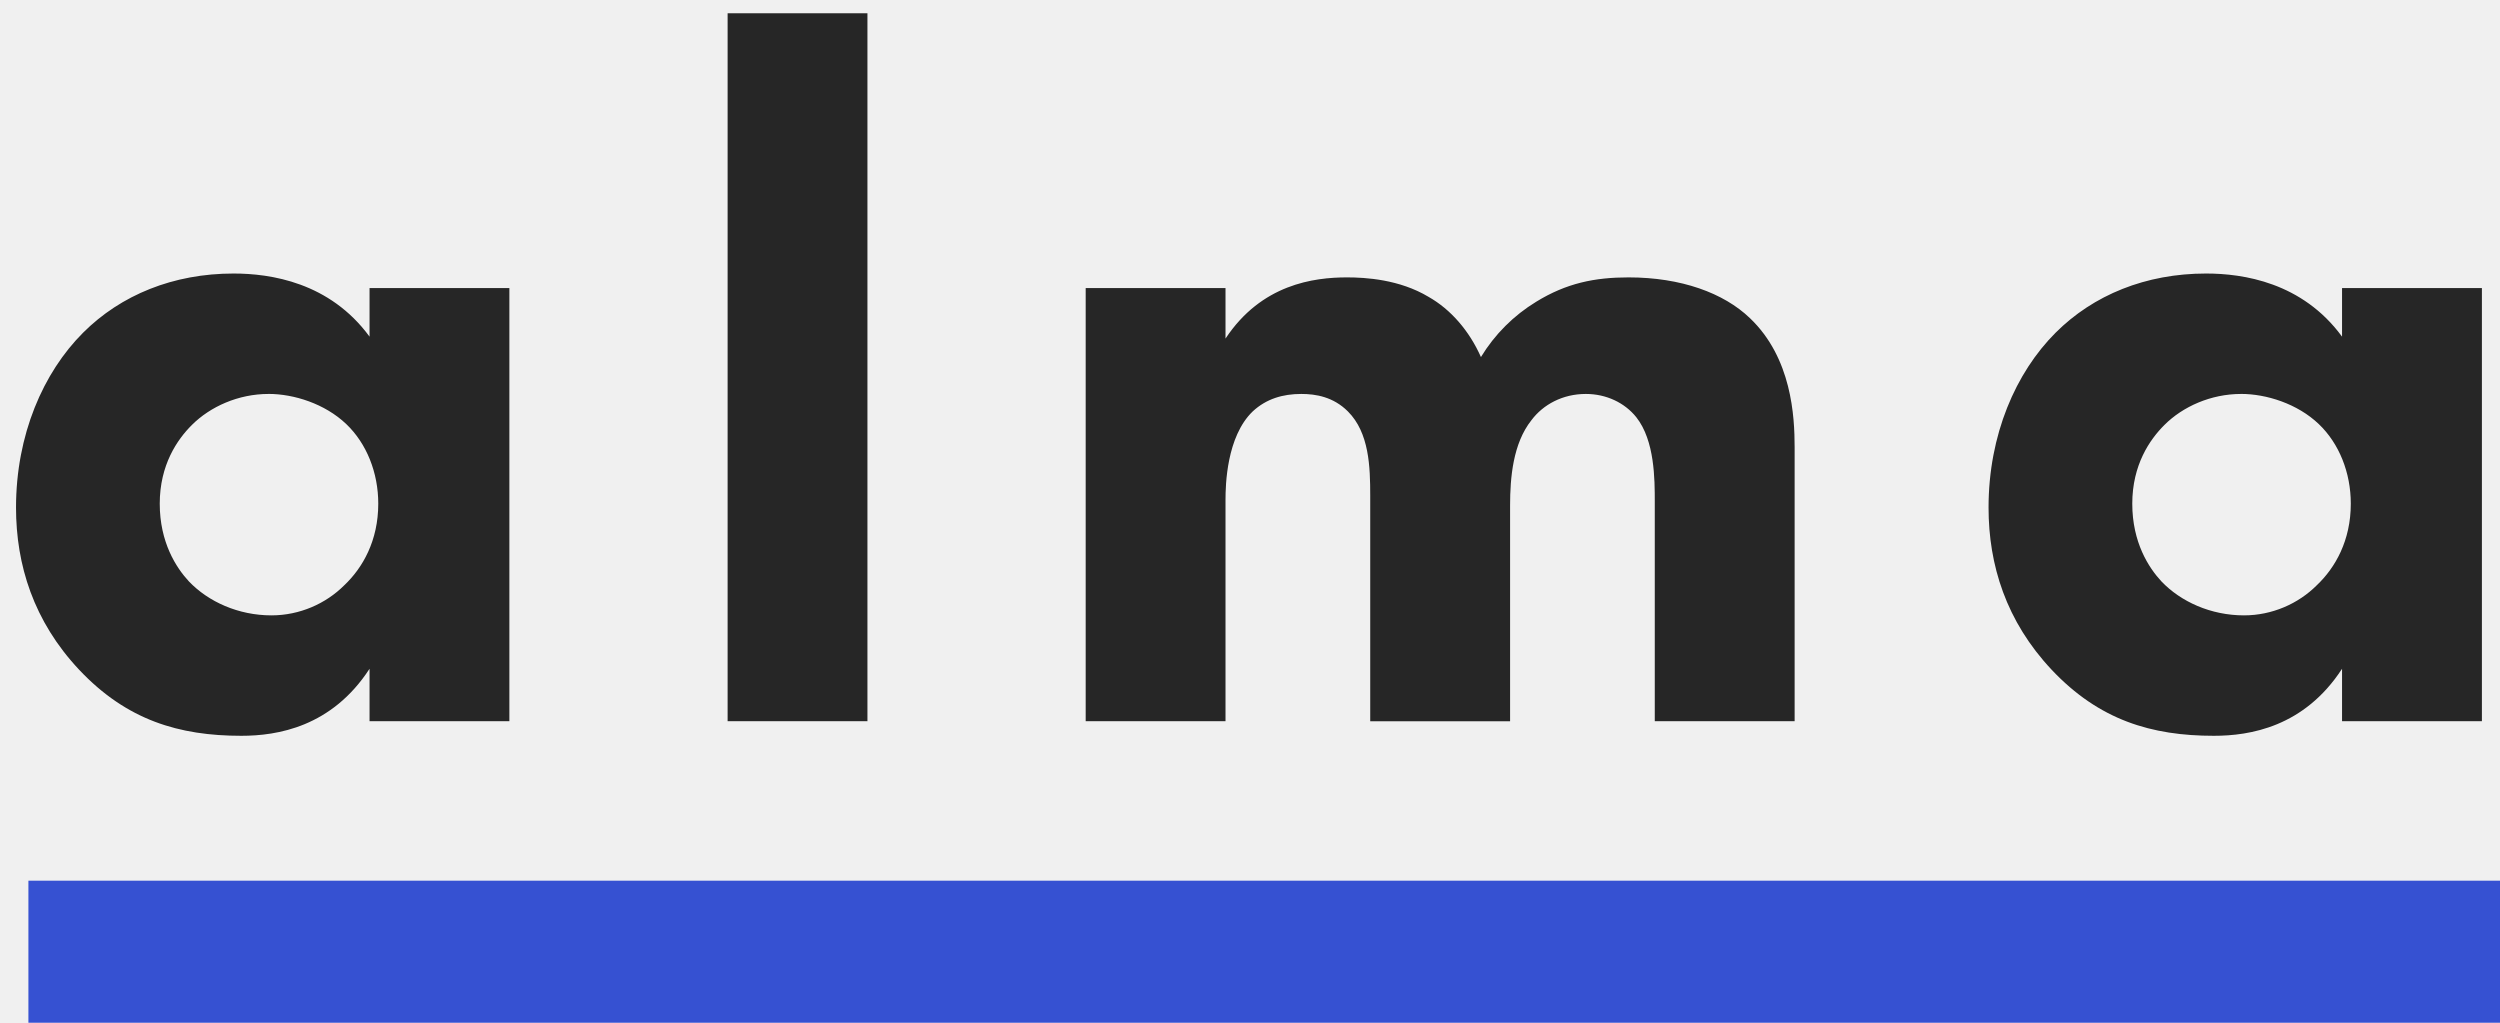
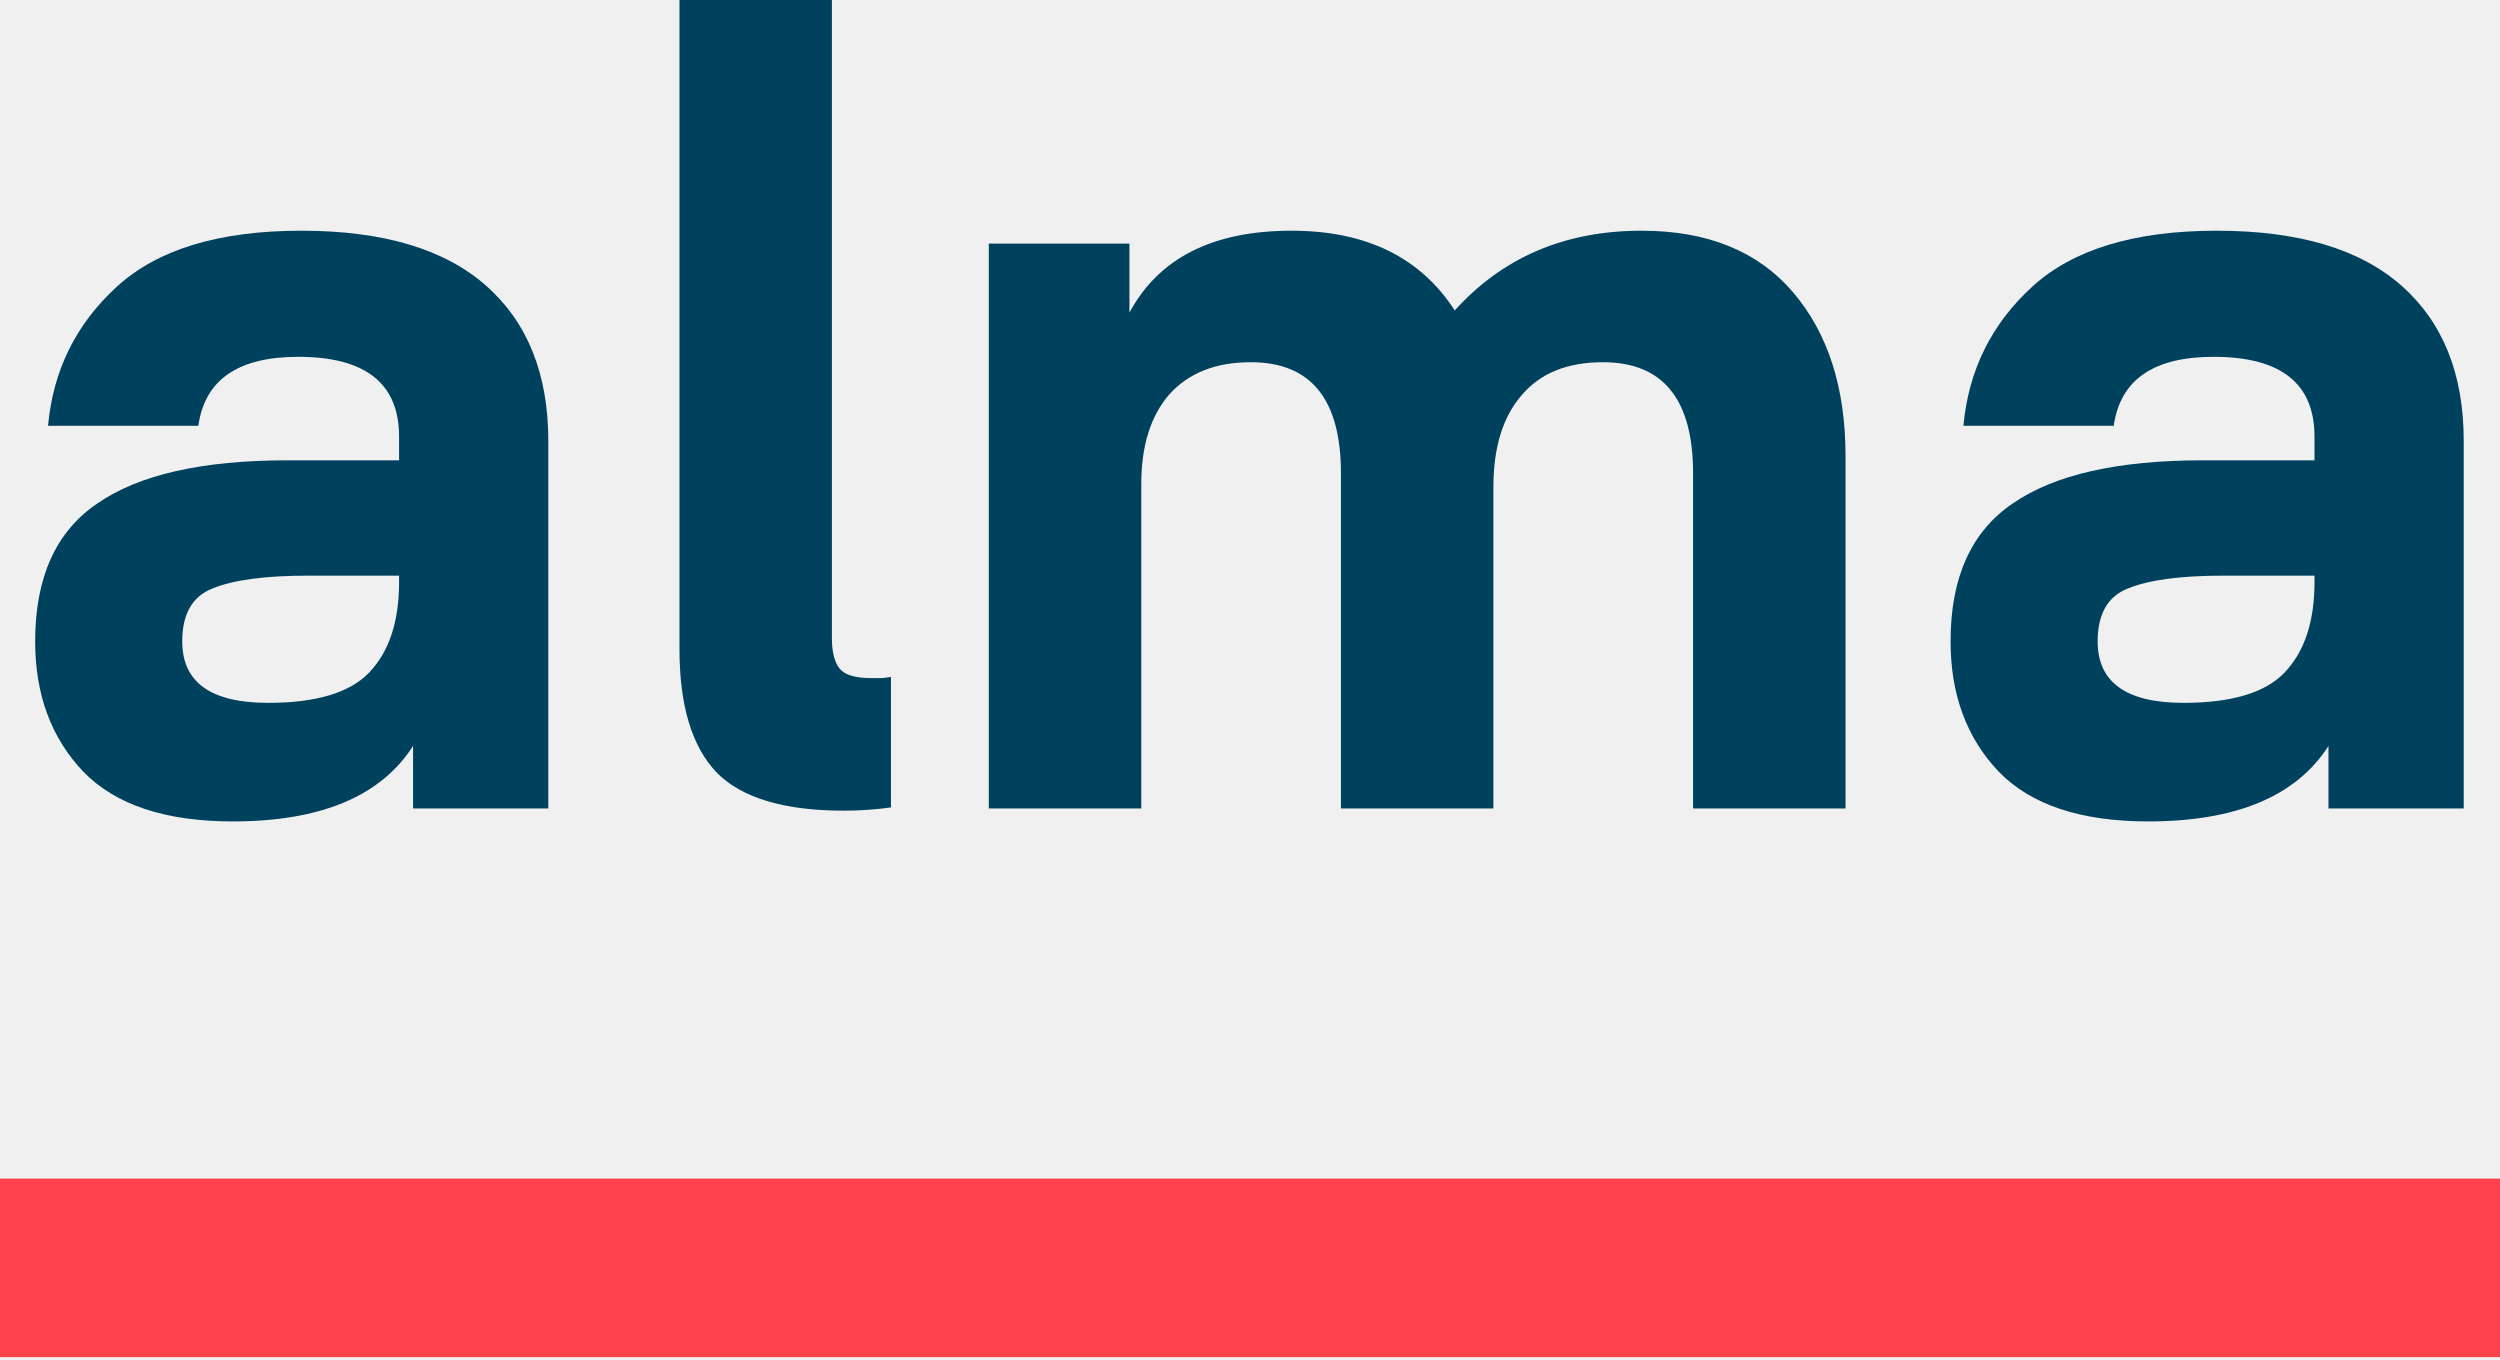
- <svg xmlns="http://www.w3.org/2000/svg" width="88" height="36" viewBox="0 0 88 36">
-   <path fill="#3651D2" d="M1 31h87v5H1z" />
-   <path fill="#262626" d="M13.008 11.85v-1.71h4.922v15.247h-4.922v-1.846C11.674 25.592 9.76 25.9 8.495 25.9c-2.188 0-4.034-.547-5.709-2.325C1.18 21.866.564 19.883.564 17.866c0-2.563.957-4.751 2.359-6.153 1.333-1.333 3.18-2.085 5.299-2.085 1.299 0 3.384.307 4.786 2.222zm-3.556 2.017c-1.06 0-2.05.444-2.7 1.094-.513.512-1.129 1.401-1.129 2.769 0 1.367.582 2.256 1.026 2.735.684.717 1.743 1.196 2.906 1.196.991 0 1.914-.41 2.564-1.06.65-.615 1.196-1.572 1.196-2.871 0-1.094-.41-2.12-1.128-2.804-.752-.717-1.846-1.06-2.735-1.06zM25.612.466h4.922v24.921h-4.922V.466zm12.604 24.921V10.141h4.922v1.777c1.265-1.914 3.111-2.154 4.274-2.154.65 0 1.846.069 2.871.684.786.445 1.436 1.197 1.846 2.12a5.82 5.82 0 0 1 1.949-1.949c1.06-.65 2.05-.855 3.247-.855 1.846 0 3.35.547 4.274 1.436 1.47 1.402 1.572 3.453 1.572 4.547v9.64h-4.923v-7.726c0-.786 0-2.153-.65-2.974-.41-.513-1.059-.82-1.777-.82-.82 0-1.504.376-1.914.923-.65.82-.752 2.017-.752 3.008v7.59h-4.923v-7.932c0-1.025-.034-2.222-.786-2.974-.513-.513-1.128-.615-1.641-.615-.65 0-1.23.17-1.71.615-.922.889-.957 2.598-.957 3.11v7.795h-4.922zM82.44 11.85v-1.71h4.923v15.247h-4.923v-1.846c-1.333 2.051-3.247 2.359-4.512 2.359-2.188 0-4.034-.547-5.71-2.325-1.606-1.709-2.221-3.692-2.221-5.709 0-2.563.957-4.751 2.359-6.153 1.333-1.333 3.179-2.085 5.298-2.085 1.3 0 3.385.307 4.786 2.222zm-3.555 2.017c-1.06 0-2.051.444-2.7 1.094-.513.512-1.129 1.401-1.129 2.769 0 1.367.581 2.256 1.026 2.735.683.717 1.743 1.196 2.906 1.196.99 0 1.914-.41 2.563-1.06.65-.615 1.197-1.572 1.197-2.871 0-1.094-.41-2.12-1.128-2.804-.752-.717-1.846-1.06-2.735-1.06z" />
+ <svg xmlns="http://www.w3.org/2000/svg" width="114" height="62" viewBox="0 0 114 62" fill="none">
+   <g clip-path="url(#clip0)">
+     <path d="M18.198 26.544V26.25H14.037C12.079 26.25 10.627 26.446 9.681 26.839C8.767 27.2 8.31 28.003 8.31 29.248C8.31 31.116 9.615 32.05 12.226 32.05C14.413 32.05 15.947 31.591 16.828 30.674C17.742 29.723 18.198 28.347 18.198 26.544ZM10.611 37.457C7.543 37.457 5.275 36.703 3.806 35.196C2.337 33.656 1.603 31.673 1.603 29.248C1.603 26.331 2.55 24.234 4.442 22.956C6.335 21.645 9.224 20.99 13.107 20.99H18.198V19.908C18.198 17.483 16.665 16.271 13.597 16.271C10.855 16.271 9.338 17.319 9.044 19.417H2.191C2.419 16.893 3.463 14.78 5.324 13.076C7.184 11.371 9.991 10.52 13.744 10.52C17.464 10.52 20.271 11.355 22.164 13.026C24.057 14.698 25.003 17.057 25.003 20.105V36.867H18.835V34.016C17.366 36.31 14.625 37.457 10.611 37.457Z" fill="#00425E" />
+     <path d="M40.628 30.87V36.818C39.943 36.916 39.225 36.966 38.474 36.966C35.765 36.966 33.84 36.392 32.697 35.245C31.555 34.065 30.984 32.181 30.984 29.592V0H37.935V29.101C37.935 29.723 38.05 30.182 38.278 30.477C38.507 30.772 38.98 30.919 39.698 30.919C39.861 30.919 40.041 30.919 40.236 30.919C40.465 30.887 40.595 30.87 40.628 30.87Z" fill="#00425E" />
+     <path d="M68.099 22.219V36.867H61.147V21.58C61.147 18.204 59.777 16.517 57.035 16.517C55.436 16.517 54.196 17.008 53.315 17.991C52.466 18.974 52.042 20.334 52.042 22.071V36.867H45.09V11.109H51.503V14.255C52.841 11.765 55.306 10.52 58.895 10.52C62.29 10.52 64.77 11.732 66.336 14.157C68.523 11.732 71.362 10.52 74.854 10.52C77.857 10.52 80.158 11.453 81.757 13.321C83.356 15.189 84.156 17.68 84.156 20.793V36.867H77.204V21.58C77.204 18.204 75.834 16.517 73.092 16.517C71.46 16.517 70.22 17.024 69.372 18.04C68.523 19.023 68.099 20.416 68.099 22.219Z" fill="#00425E" />
+     <path d="M105.541 26.544V26.25H101.38C99.422 26.25 97.97 26.446 97.023 26.839C96.11 27.2 95.653 28.003 95.653 29.248C95.653 31.116 96.958 32.05 99.569 32.05C101.756 32.05 103.289 31.591 104.171 30.674C105.084 29.723 105.541 28.347 105.541 26.544ZM97.954 37.457C94.886 37.457 92.618 36.703 91.149 35.196C89.68 33.656 88.946 31.673 88.946 29.248C88.946 26.331 89.892 24.234 91.785 22.956C93.678 21.645 96.567 20.99 100.45 20.99H105.541V19.908C105.541 17.483 104.007 16.271 100.94 16.271C98.198 16.271 96.681 17.319 96.387 19.417H89.533C89.762 16.893 90.806 14.78 92.666 13.076C94.527 11.371 97.333 10.52 101.087 10.52C104.807 10.52 107.614 11.355 109.507 13.026C111.4 14.698 112.346 17.057 112.346 20.105V36.867H106.178V34.016C104.709 36.31 101.968 37.457 97.954 37.457Z" fill="#00425E" />
+     <rect y="53.743" width="114" height="8.143" fill="#FF414D" />
+   </g>
+   <defs>
+     <clipPath id="clip0">
+       <rect width="114" height="61.886" fill="white" />
+     </clipPath>
+   </defs>
</svg>
